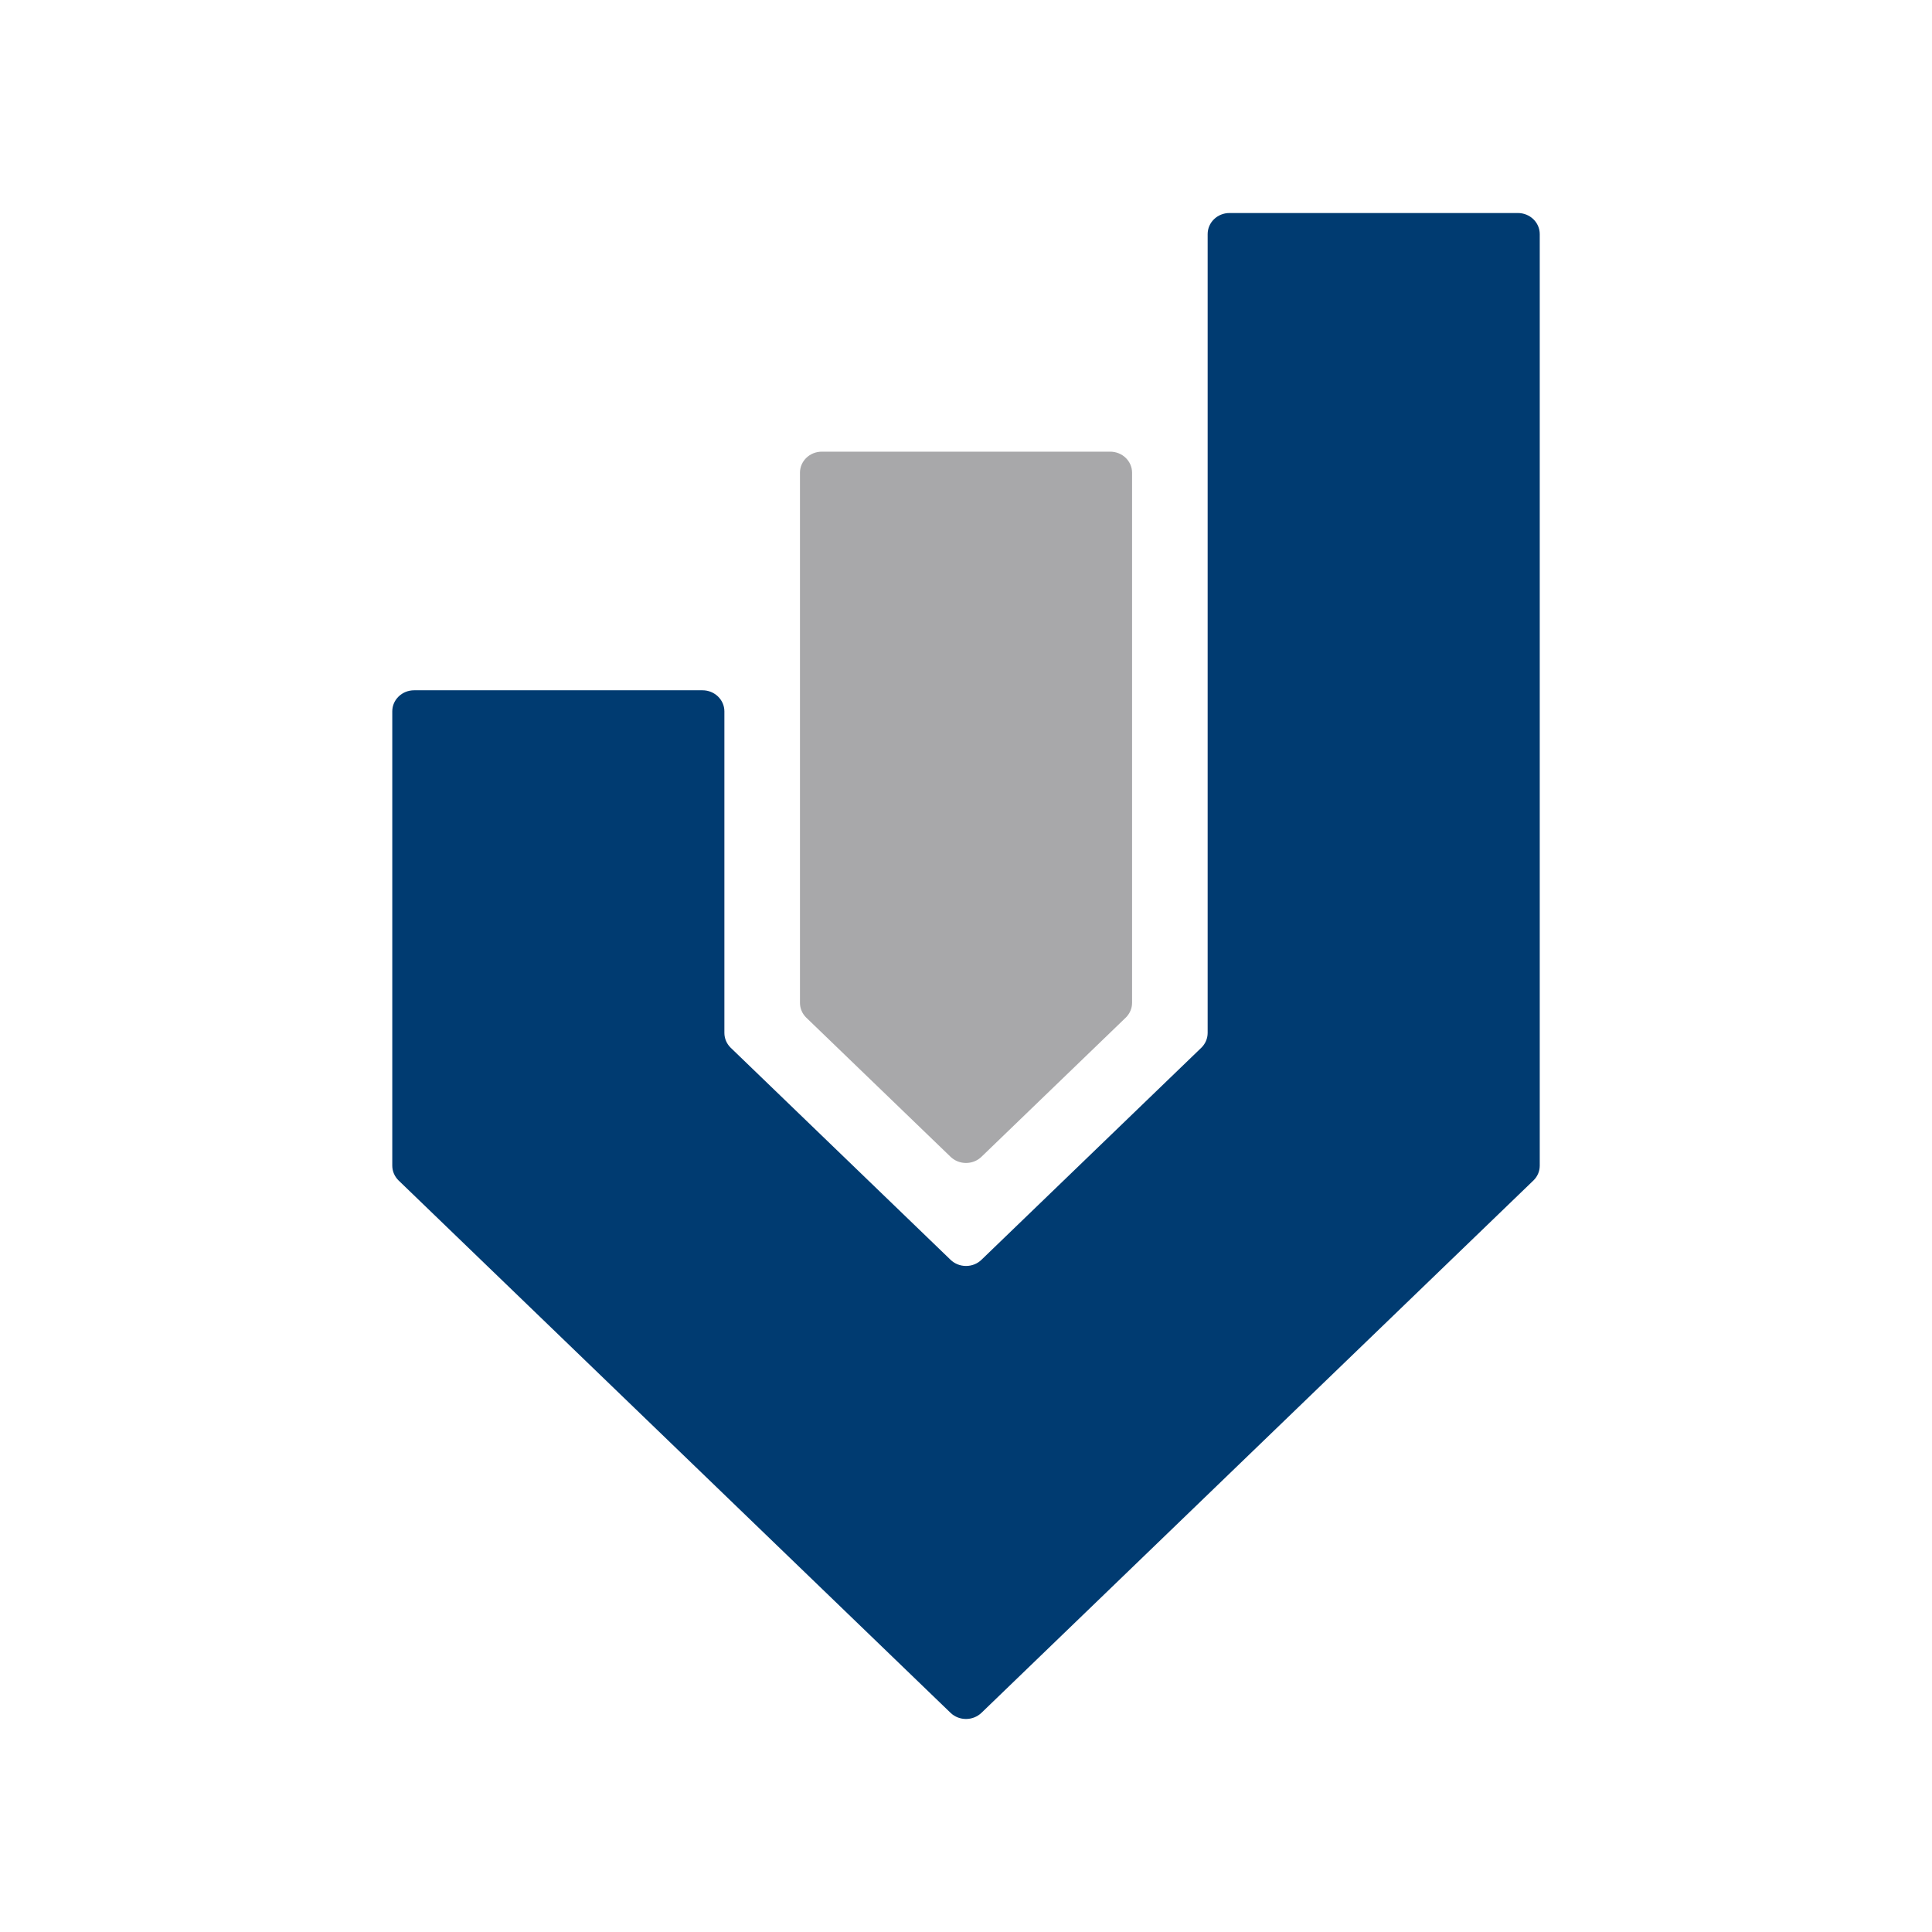
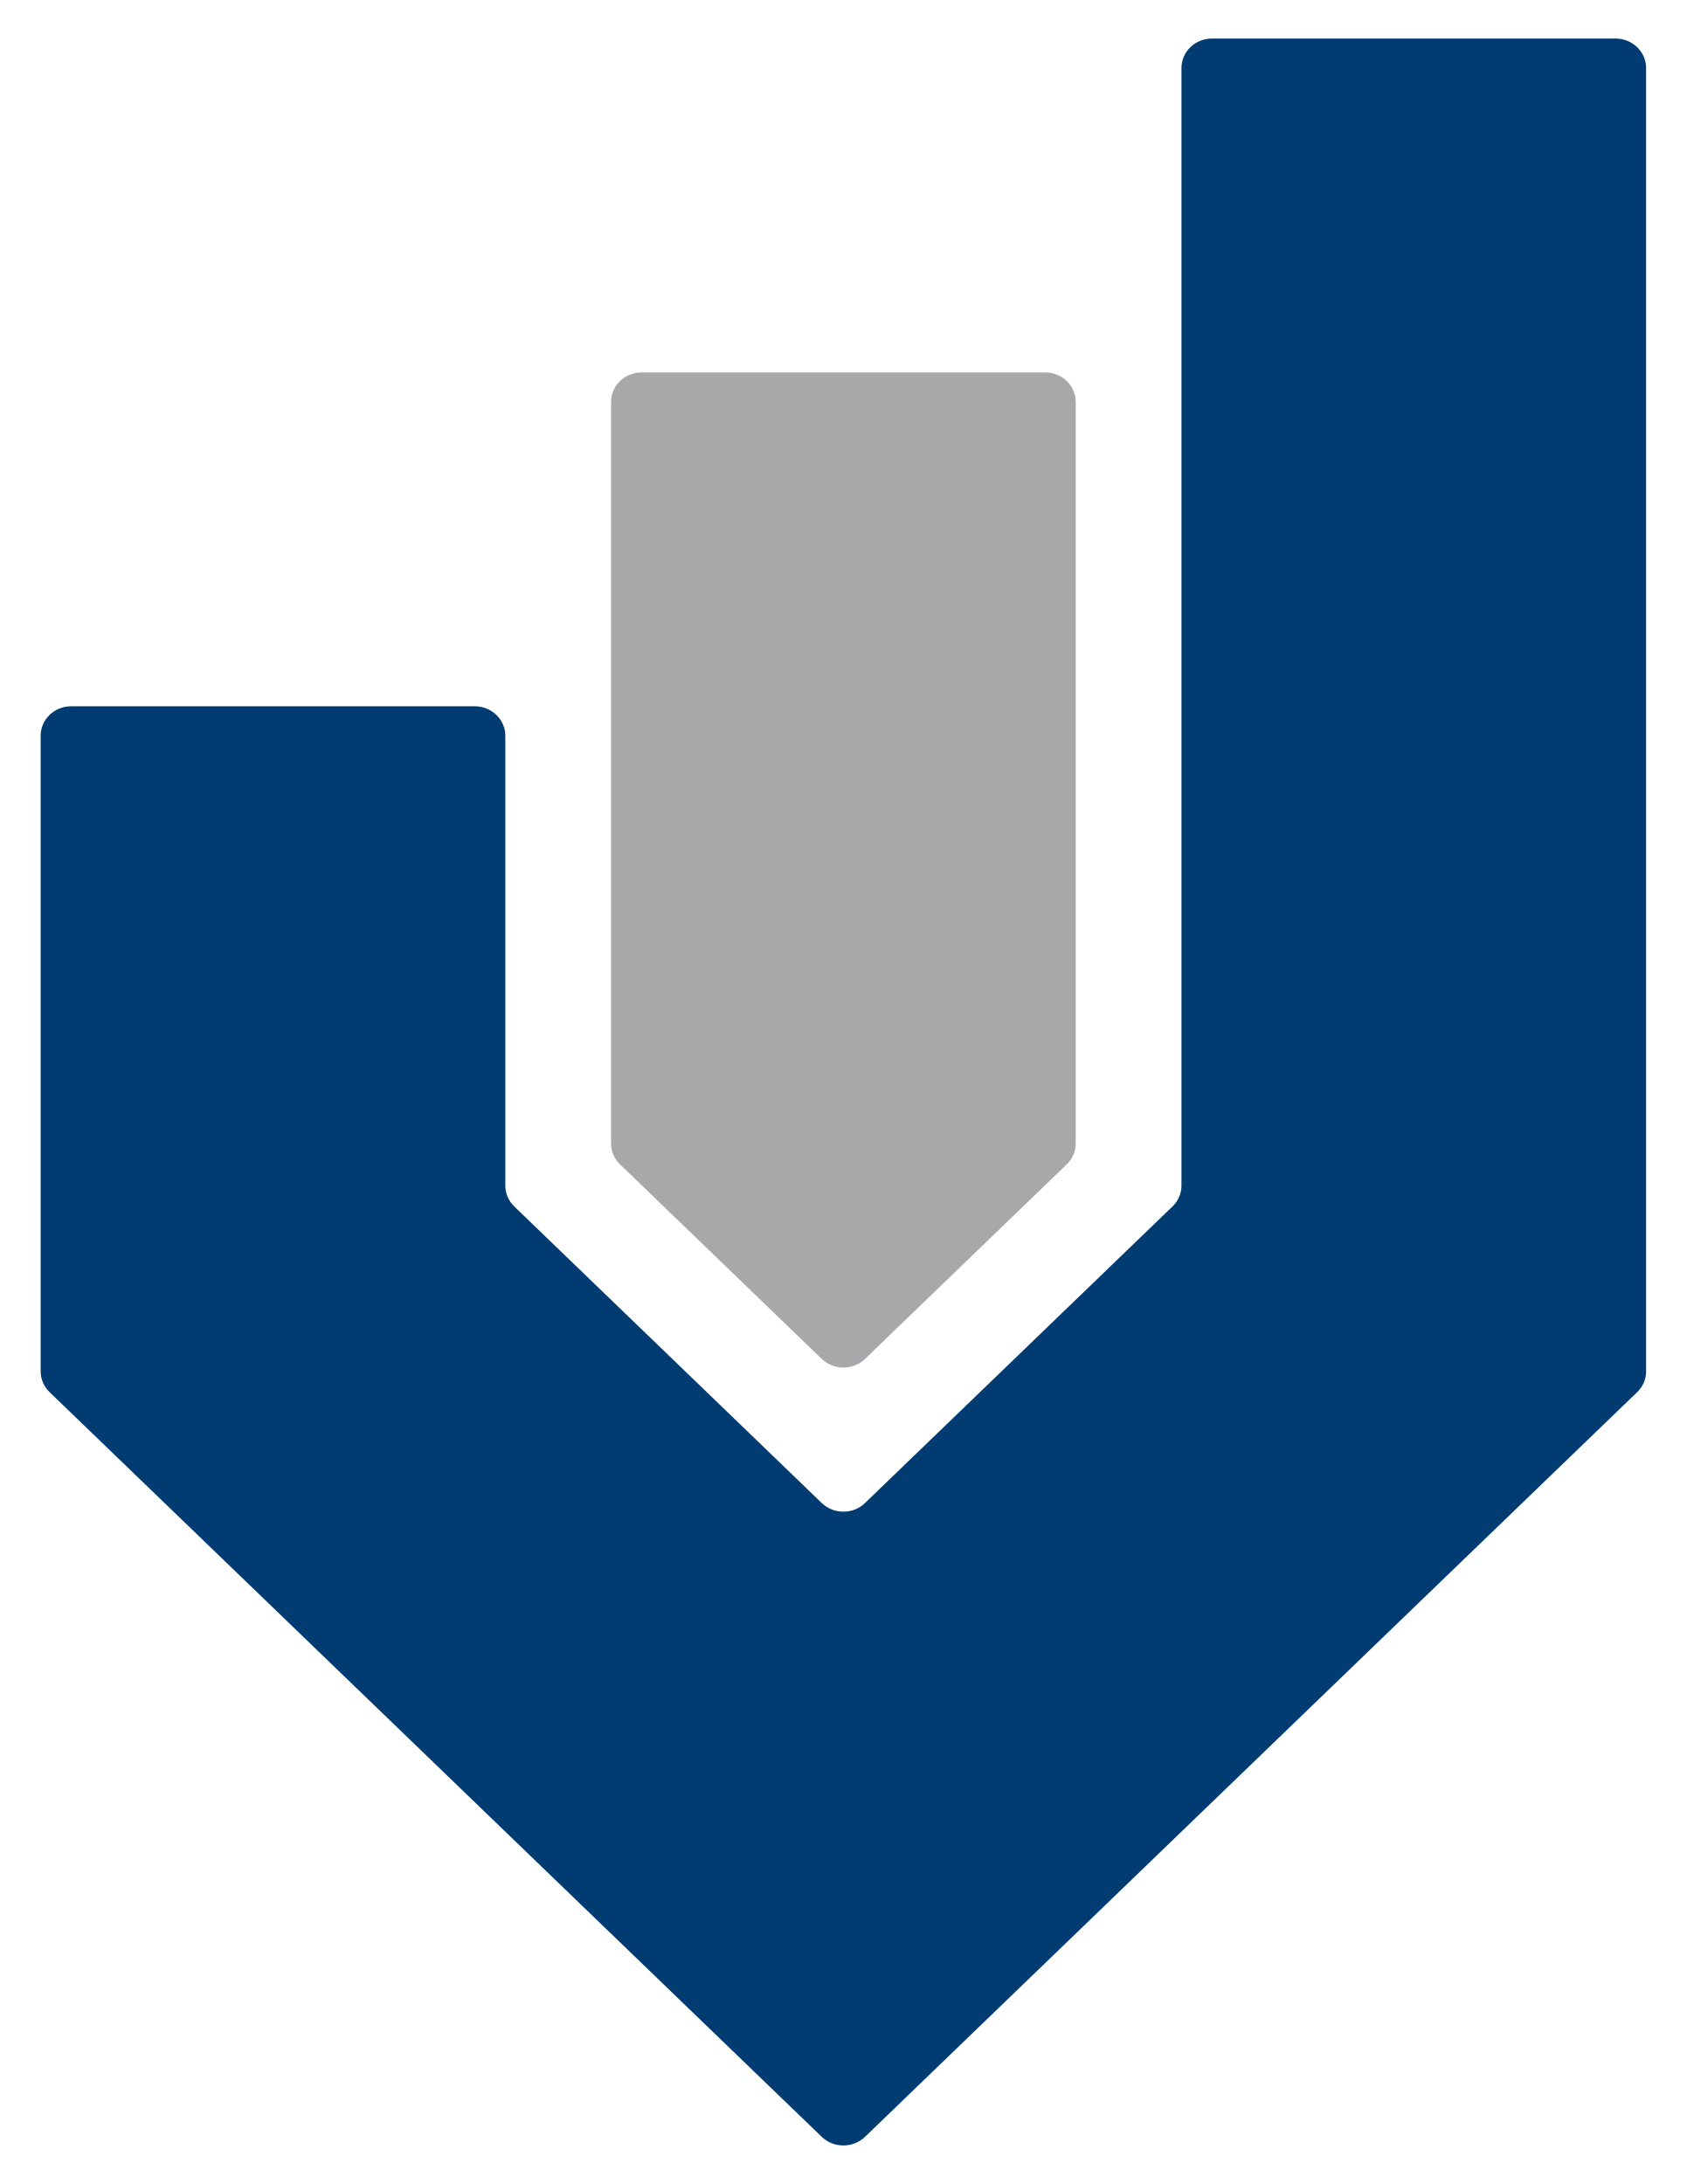
- <svg xmlns="http://www.w3.org/2000/svg" version="1.1" id="Layer_1" x="0px" y="0px" viewBox="0 0 1000 1000" style="enable-background:new 0 0 1000 1000;" xml:space="preserve">
+ <svg xmlns="http://www.w3.org/2000/svg" version="1.1" id="Layer_1" x="0px" y="0px" viewBox="188 96 624 808" xml:space="preserve">
  <style type="text/css">
	.st0{fill:#A8A8AA;}
	.st1{fill:#003B71;}
</style>
  <g>
    <path class="st0" d="M492,598.75c2.06,1.98,4.87,3.2,8,3.2c3.17,0,6.02-1.24,8.08-3.27l74.71-72.06c1.95-1.97,3.17-4.63,3.17-7.56   V244.68c0-6.02-5.07-10.9-11.32-10.9H425.36c-6.24,0-11.3,4.88-11.3,10.9v274.38c0,2.93,1.2,5.61,3.15,7.56L492,598.75z" />
    <path class="st1" d="M492.02,652.08c2.06,1.97,4.87,3.18,7.99,3.18c3.18,0,6.07-1.26,8.11-3.31l113.72-109.68   c2-1.97,3.24-4.67,3.24-7.65V121.18c0-6.04,5.04-10.92,11.3-10.92h149.27c6.26,0,11.32,4.88,11.32,10.92v482.17   c0,2.96-1.21,5.62-3.18,7.57L508.04,886.52c-2.06,1.98-4.9,3.22-8.03,3.22c-3.09,0-5.89-1.18-7.94-3.12l-285.8-275.65   c-1.98-1.97-3.23-4.66-3.23-7.63V368.19c0-6.01,5.06-10.9,11.3-10.9h149.28c6.24,0,11.32,4.9,11.32,10.9v166.43   c0,2.96,1.23,5.67,3.21,7.63L492.02,652.08z" />
  </g>
</svg>
